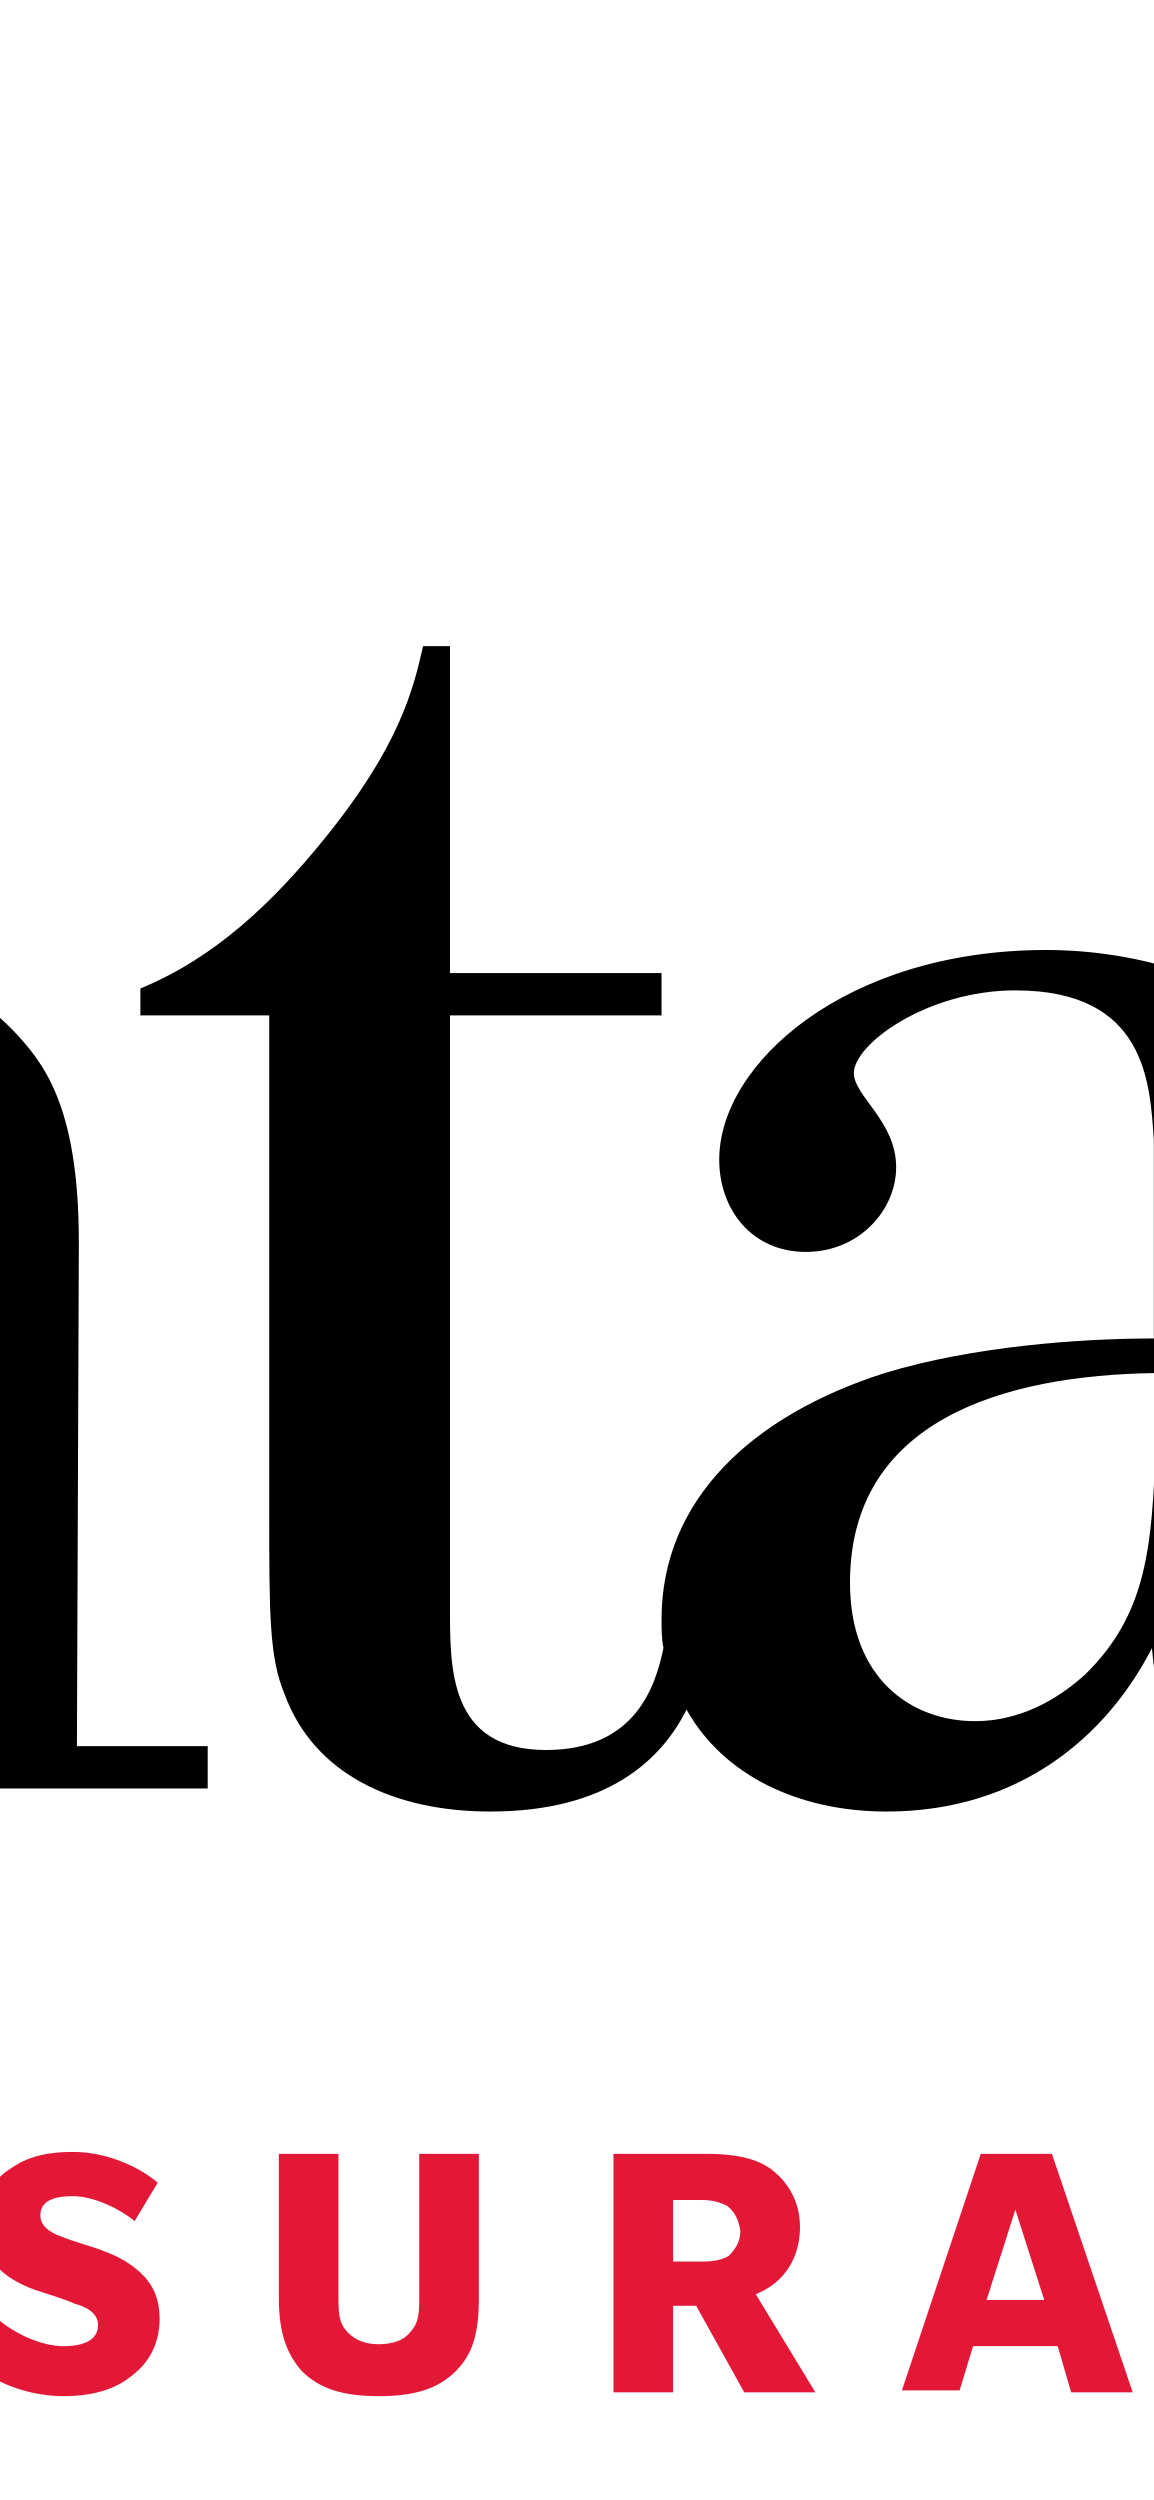
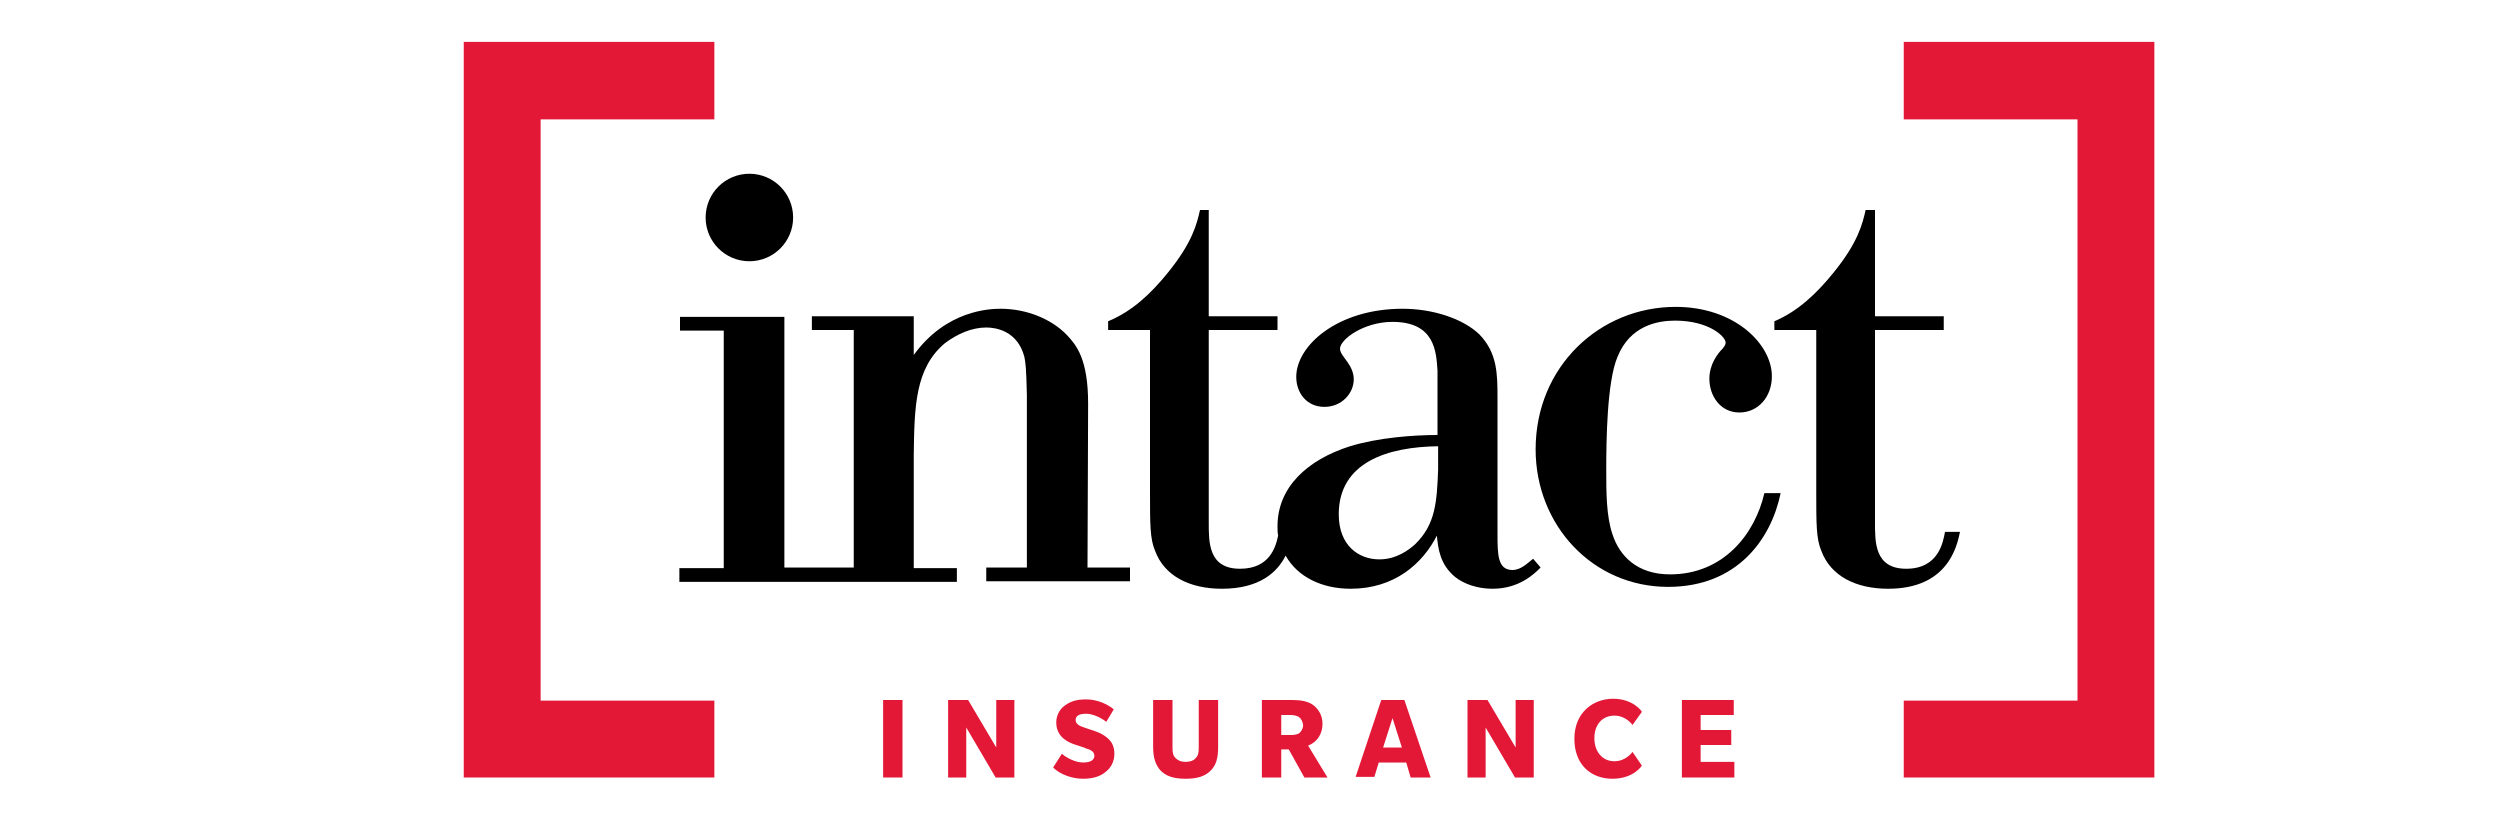
- <svg xmlns="http://www.w3.org/2000/svg" version="1.1" id="Layer_4" viewBox="120 22 60 130" xml:space="preserve">
+ <svg xmlns="http://www.w3.org/2000/svg" version="1.1" id="Layer_4" viewBox="-50 22 400 130" xml:space="preserve">
  <style type="text/css">
	.st0{fill:#E31837;}
</style>
  <g>
    <g>
      <g>
        <g>
          <polygon class="st0" points="64.3,146.4 24.2,146.4 24.2,28.7 64.3,28.7 64.3,41.1 36.5,41.1 36.5,134.1 64.3,134.1     " />
          <polygon class="st0" points="294.7,146.4 254.6,146.4 254.6,134.1 282.4,134.1 282.4,41.1 254.6,41.1 254.6,28.7 294.7,28.7           " />
        </g>
        <g>
          <path d="M124.1,86.6c0-7.2-1.9-9.4-3.4-11c-2.5-2.6-6.5-4.2-10.6-4.2c-1.7,0-8.7,0.2-13.9,7.4v-6.2H79.9v2.2h6.7v38h-4.4h-2.3      h-4.4V72.7H58.8v2.2h7v38h-7.1v2.2h21.1h2.3h21v-2.2h-6.9v-18c0.1-7.8,0.2-14,5-18c2-1.5,4.3-2.5,6.6-2.5c1.5,0,5,0.5,6.1,4.7      c0.2,1,0.3,1.8,0.4,6.1v27.6h-6.5v2.2h23v-2.2H124L124.1,86.6L124.1,86.6z" />
          <path d="M192,113.2c-2.4,0-2.4-2.5-2.4-5.9V85.8c0-3.9,0-7.3-2.9-10.3c-2.6-2.5-7.4-4.1-12.3-4.1c-10.4,0-17,5.9-17,10.9      c0,2.6,1.7,4.8,4.5,4.8s4.7-2.2,4.7-4.4c0-2.4-2.2-3.7-2.2-4.9c0-1.5,3.8-4.3,8.4-4.3c6.8,0,7,4.8,7.2,7.8v10.3      c-3.8,0-9.4,0.4-14,1.8c-6.9,2.2-11.6,6.6-11.6,12.8c0,0.5,0,1,0.1,1.5c-0.4,1.9-1.4,5.3-6.1,5.3c-5.1,0-5-4.3-5-7.5V74.8h11      v-2.2h-11v-17H142c-0.5,2.2-1.2,5.2-5.2,10.1c-2.6,3.2-5.6,6.1-9.5,7.7v1.4h6.7v25.9c0,5.2,0,7.5,0.8,9.4      c1.5,4.1,5.6,6.1,10.7,6.1c6.1,0,8.9-2.7,10.2-5.3c1.9,3.4,5.8,5.3,10.4,5.3c7,0,11.5-4,13.8-8.5c0.2,2.1,0.5,4.6,2.9,6.6      c1.5,1.2,3.7,1.9,6,1.9c4.3,0,6.7-2.4,7.7-3.4l-1.2-1.4C194.5,112,193.4,113.2,192,113.2z M180.1,97.1c-0.2,5.2-0.4,8.8-3.7,12      c-0.9,0.8-2.9,2.4-5.7,2.4c-3.3,0-6.5-2.2-6.5-7.2c0-8.4,7.9-10.8,15.9-10.9V97.1z" />
          <path d="M217.2,113.9c-5.3,0-8.1-3-9.2-6.4c-1-2.9-1-6.8-1-10.3c0-4.6,0.1-14.1,1.8-18.1c2-5,6.4-5.8,9.2-5.8      c5.5,0,8.1,2.6,8.1,3.5c0,0.4-0.2,0.6-0.5,1c-0.8,0.8-2.1,2.5-2.1,4.8c0,2.8,1.8,5.4,4.8,5.4s5.2-2.5,5.2-5.8      c0-5.1-5.9-11.1-15.4-11.1c-12.1,0-22.4,9.5-22.4,22.8c0,12.1,9.1,22,21.2,22c11.1,0,16.5-7.7,18-15h-2.6      C230.8,107.4,225.8,113.9,217.2,113.9z" />
          <path d="M261.2,107.1c-0.3,1.6-1,5.9-6.2,5.9c-5.1,0-5-4.3-5-7.5V74.8h11v-2.2h-11v-17h-1.5c-0.5,2.2-1.2,5.2-5.2,10.1      c-2.6,3.2-5.6,6.1-9.4,7.7v1.4h6.7v25.9c0,5.2,0,7.5,0.8,9.4c1.5,4.1,5.6,6.1,10.7,6.1c9.5,0,11-6.7,11.5-9.1      C263.6,107.1,261.2,107.1,261.2,107.1z" />
          <ellipse cx="69.9" cy="56.8" rx="7" ry="7" />
        </g>
      </g>
      <g>
        <path class="st0" d="M91.3,146.4V134h3.1v12.4H91.3z" />
        <path class="st0" d="M109.3,146.4l-4.7-8v8h-2.9V134h3.2l4.5,7.6V134h2.9v12.4H109.3z" />
        <path class="st0" d="M127,137.5c-0.7-0.6-2.1-1.3-3.2-1.3s-1.7,0.3-1.7,1s0.8,1,1.1,1.1c0.4,0.2,1.9,0.6,2.3,0.8     c0.3,0.1,1,0.4,1.6,0.9s1.2,1.2,1.2,2.6c0,1.3-0.6,2.3-1.4,2.9c-0.7,0.6-1.8,1.1-3.6,1.1c-1.8,0-3.7-0.7-4.8-1.8l1.4-2.2     c0.8,0.7,2.2,1.4,3.4,1.4c1.2,0,1.8-0.4,1.8-1.1c0-0.7-0.8-1-1.2-1.1c-0.4-0.2-1.7-0.6-2-0.7c-0.3-0.1-1.1-0.4-1.7-0.9     s-1.2-1.3-1.2-2.6s0.7-2.3,1.5-2.8c0.7-0.5,1.6-0.9,3.3-0.9c1.9,0,3.6,0.9,4.4,1.6L127,137.5z" />
        <path class="st0" d="M141.8,134h3.1v7.5c0,1.8-0.3,2.9-1.2,3.8c-0.9,0.9-2.1,1.3-4,1.3s-3.1-0.4-4-1.3c-0.8-0.9-1.2-2-1.2-3.8     V134h3.1v7.6c0,0.9,0.1,1.3,0.5,1.7s0.9,0.6,1.6,0.6c0.7,0,1.3-0.2,1.6-0.6c0.4-0.4,0.5-0.8,0.5-1.7L141.8,134L141.8,134z" />
        <path class="st0" d="M158.7,146.4l-2.5-4.5H155v4.5h-3.1V134h4.9c1.3,0,2.5,0.2,3.3,0.8s1.5,1.6,1.5,3c0,1.6-0.8,2.9-2.3,3.5     l3.1,5.1L158.7,146.4L158.7,146.4z M157.8,136.7c-0.4-0.2-0.8-0.3-1.3-0.3H155v3.2h1.6c0.5,0,1-0.1,1.3-0.3     c0.3-0.3,0.6-0.7,0.6-1.3C158.4,137.4,158.2,137,157.8,136.7z" />
        <path class="st0" d="M175.7,146.4L175,144h-4.4l-0.7,2.3h-3L171,134h3.7l4.2,12.4H175.7z M172.8,136.9l-1.5,4.7h3L172.8,136.9z" />
        <path class="st0" d="M192.4,146.4l-4.7-8v8h-2.9V134h3.2l4.5,7.6V134h2.9v12.4H192.4z" />
        <path class="st0" d="M212.7,144.5c0,0-1.3,2.1-4.7,2.1s-6.1-2.2-6.1-6.4s3-6.4,6.2-6.4s4.6,2,4.6,2.1l-1.5,2.1c0,0-1-1.5-2.9-1.5     s-3.2,1.4-3.2,3.6c0,2.2,1.3,3.7,3.2,3.7s2.9-1.5,2.9-1.5L212.7,144.5z" />
        <path class="st0" d="M219.1,146.4V134h8.3v2.4h-5.3v2.4h4.9v2.4h-4.9v2.7h5.4v2.5L219.1,146.4L219.1,146.4z" />
      </g>
    </g>
  </g>
</svg>
